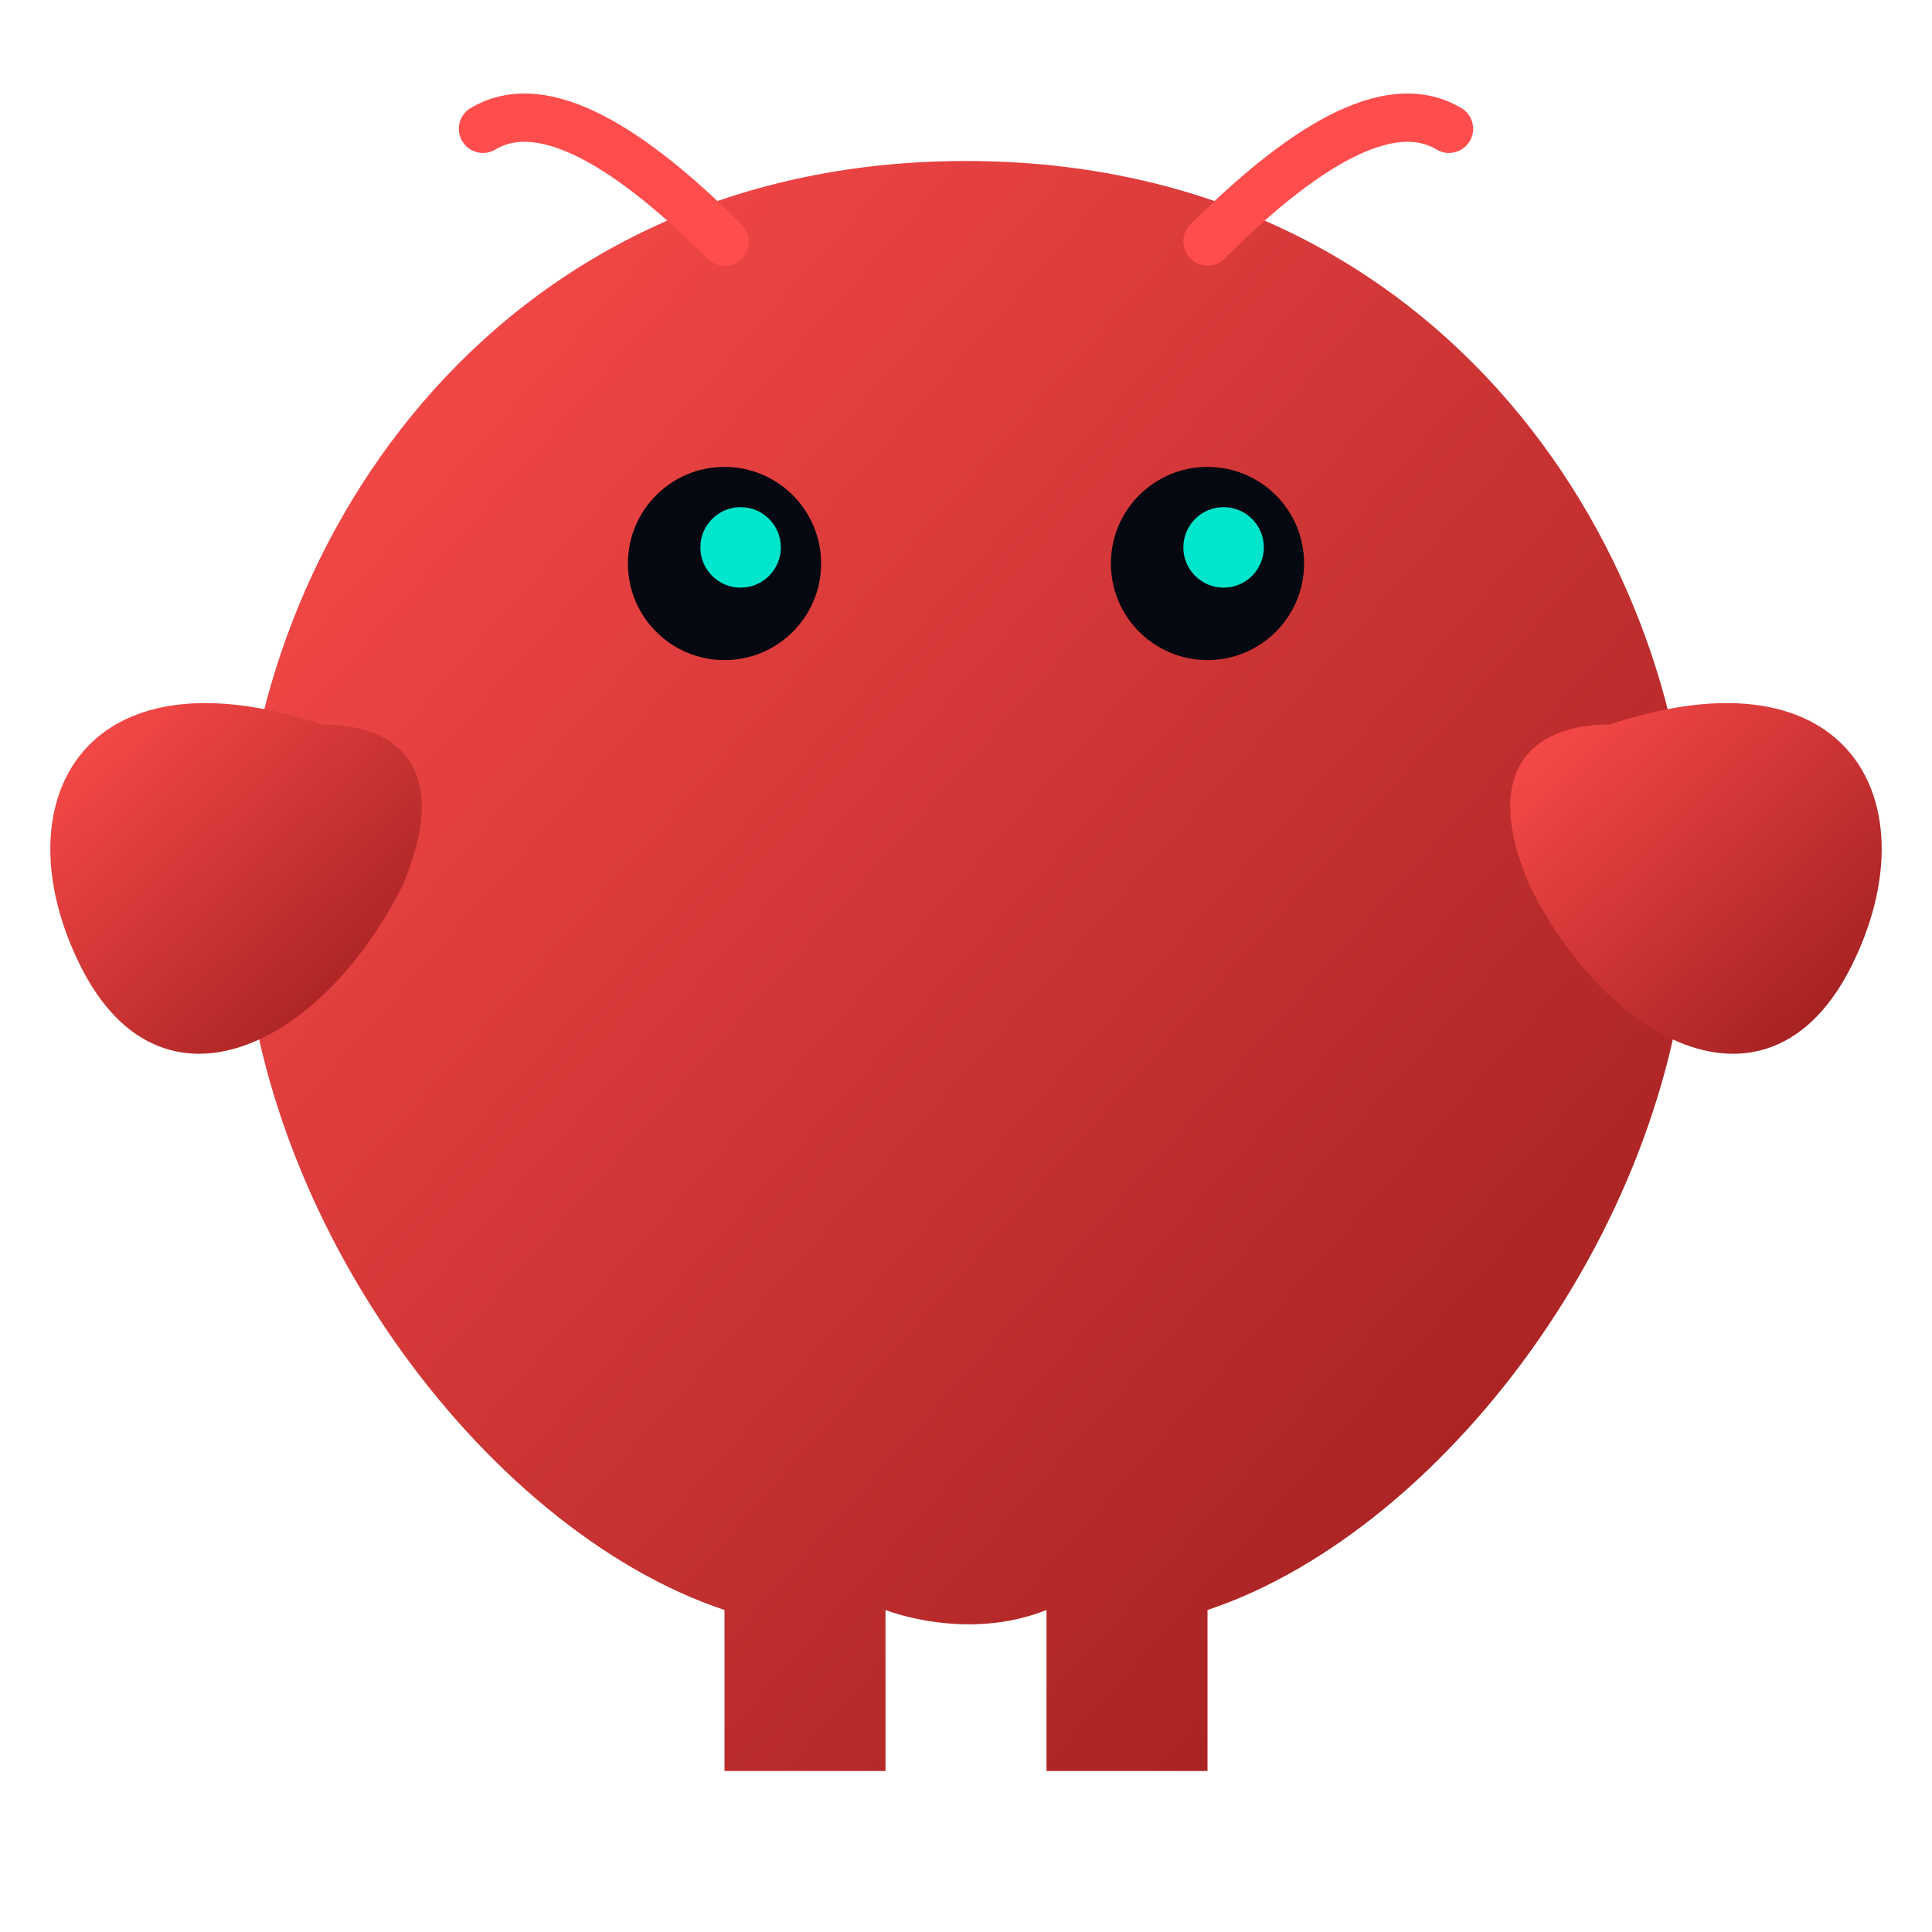
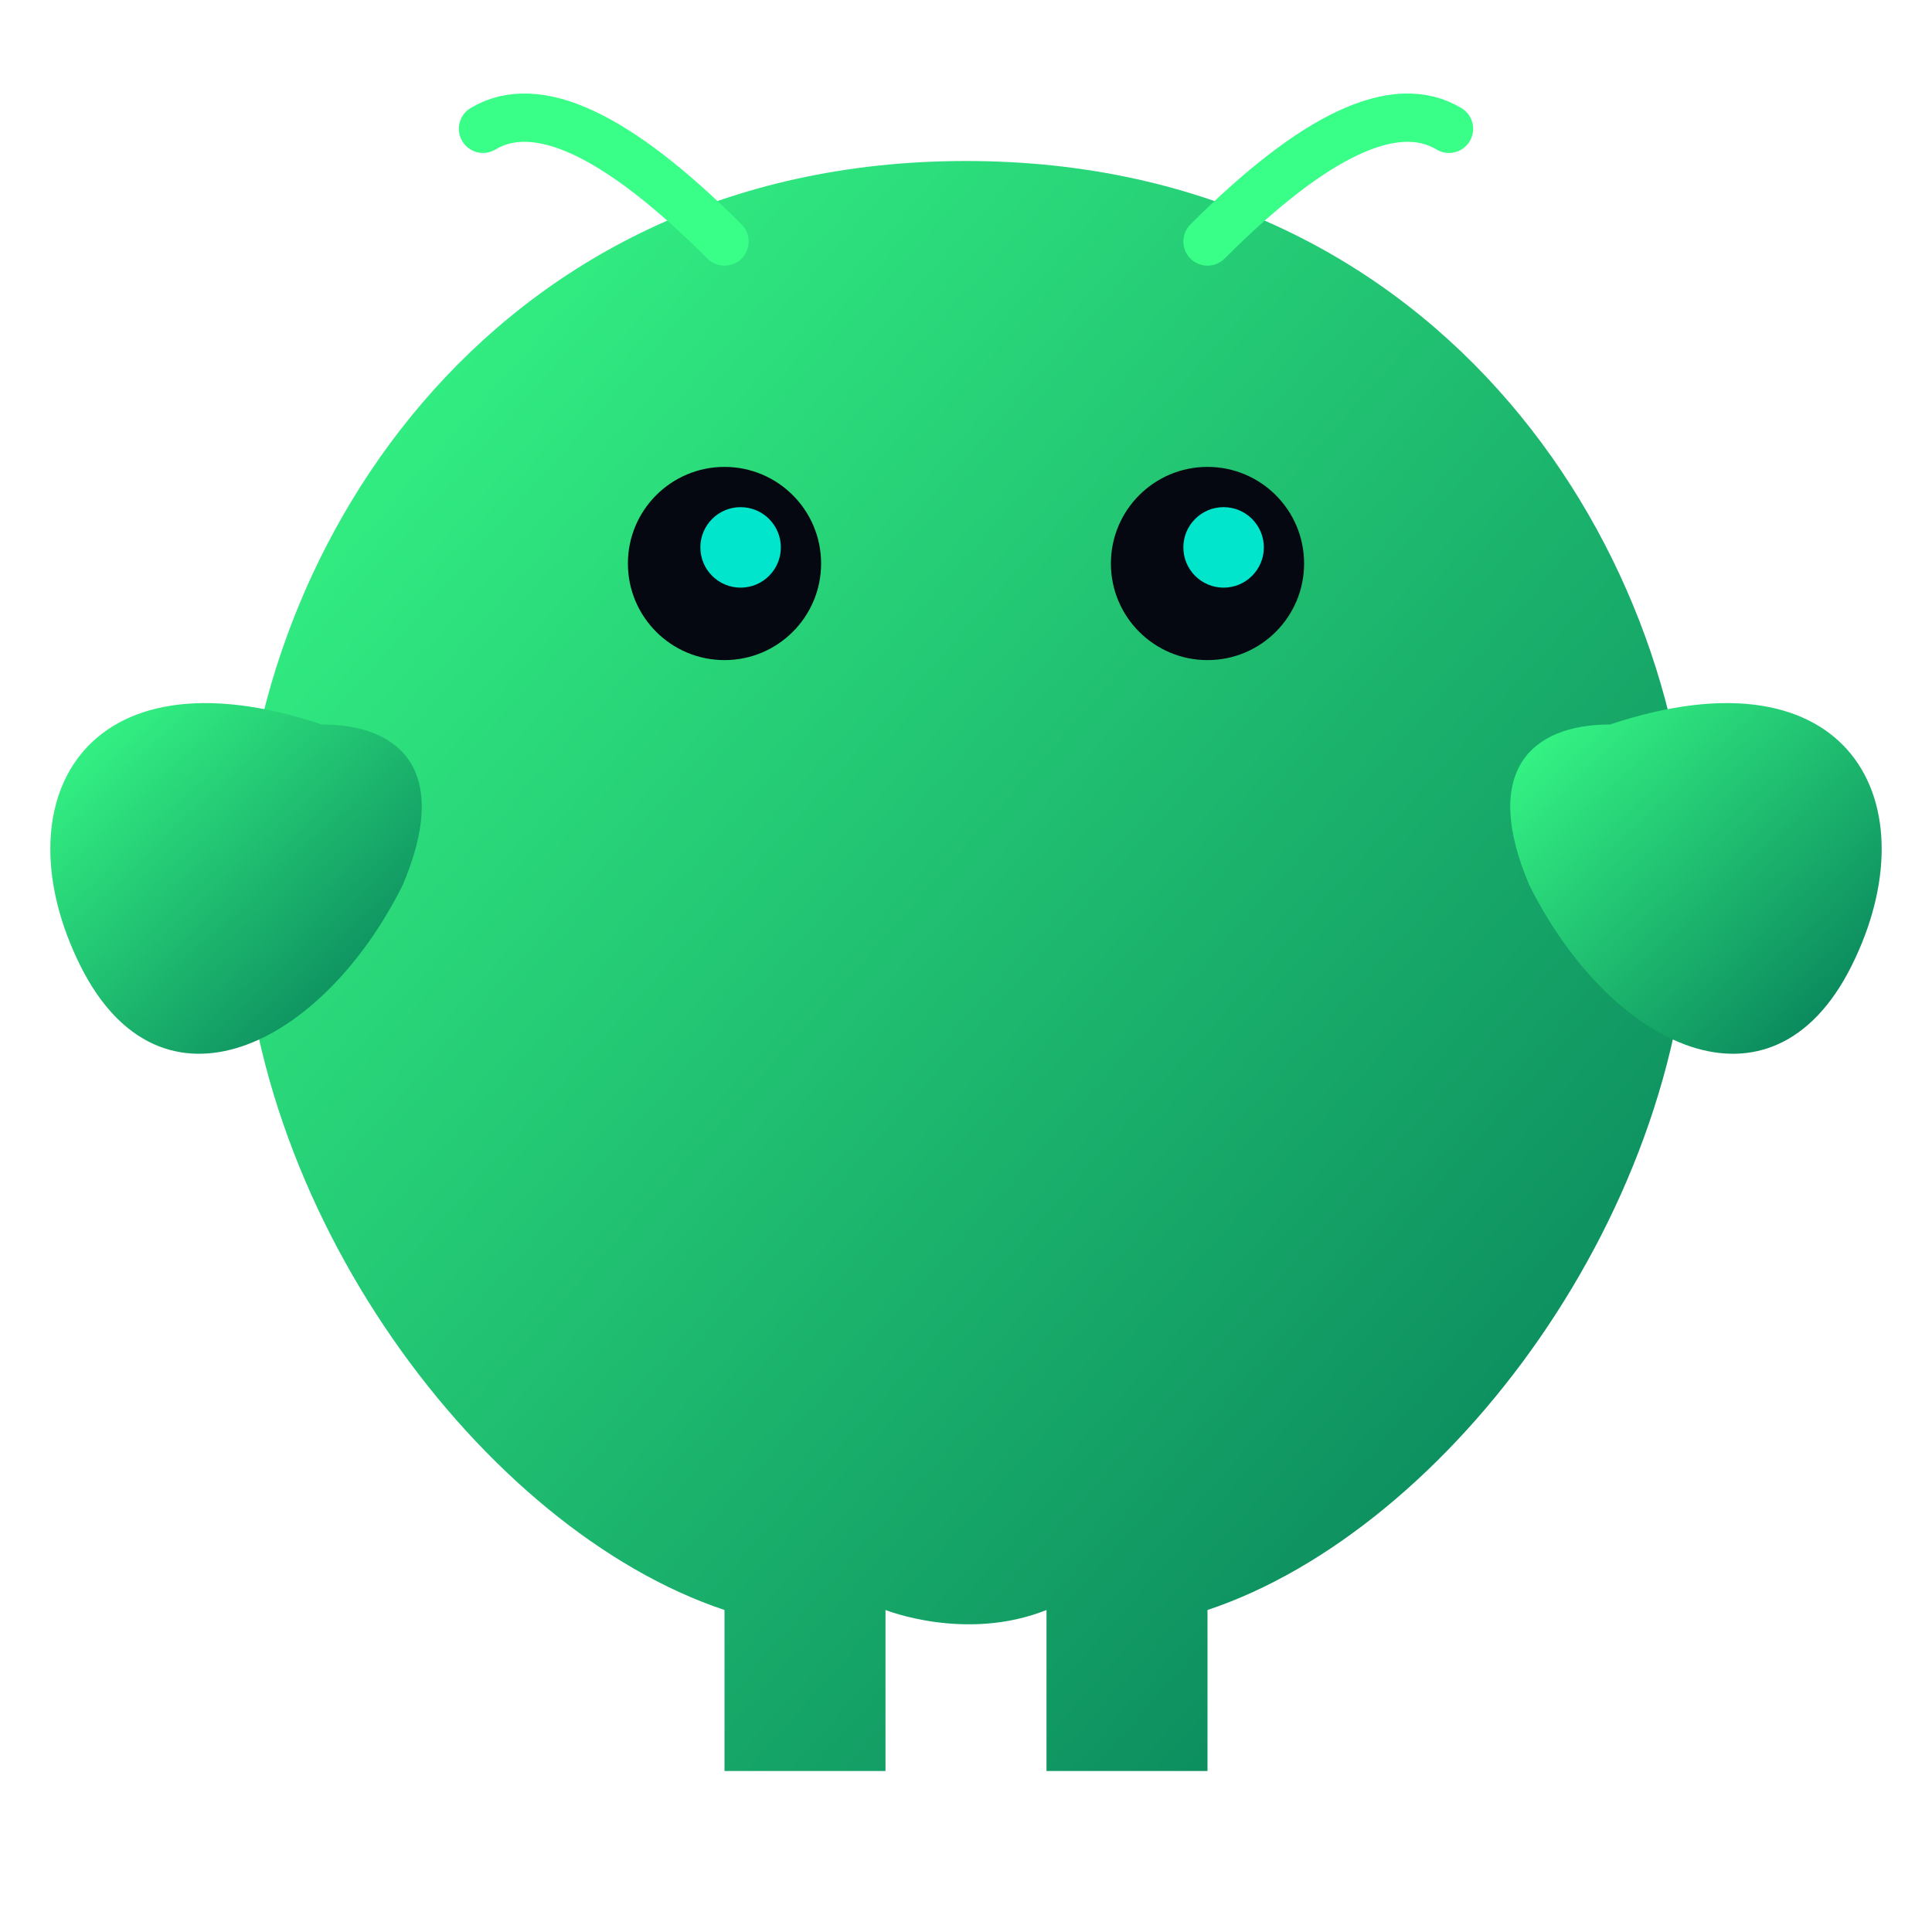
<svg xmlns="http://www.w3.org/2000/svg" viewBox="0 0 120 120" fill="none">
  <defs>
    <linearGradient id="lobster-gradient" x1="0%" y1="0%" x2="100%" y2="100%">
-       <stop offset="0%" stop-color="#ff4d4d" />
-       <stop offset="100%" stop-color="#991b1b" />
+       <stop offset="0%" stop-color="#39ff88" />
+       <stop offset="100%" stop-color="#047857" />
    </linearGradient>
  </defs>
  <path d="M60 10 C30 10 15 35 15 55 C15 75 30 95 45 100 L45 110 L55 110 L55 100 C55 100 60 102 65 100 L65 110 L75 110 L75 100 C90 95 105 75 105 55 C105 35 90 10 60 10Z" fill="url(#lobster-gradient)" />
  <path d="M20 45 C5 40 0 50 5 60 C10 70 20 65 25 55 C28 48 25 45 20 45Z" fill="url(#lobster-gradient)" />
  <path d="M100 45 C115 40 120 50 115 60 C110 70 100 65 95 55 C92 48 95 45 100 45Z" fill="url(#lobster-gradient)" />
-   <path d="M45 15 Q35 5 30 8" stroke="#ff4d4d" stroke-width="3" stroke-linecap="round" />
-   <path d="M75 15 Q85 5 90 8" stroke="#ff4d4d" stroke-width="3" stroke-linecap="round" />
+   <path d="M45 15 Q35 5 30 8" stroke="#39ff88" stroke-width="3" stroke-linecap="round" />
+   <path d="M75 15 Q85 5 90 8" stroke="#39ff88" stroke-width="3" stroke-linecap="round" />
  <circle cx="45" cy="35" r="6" fill="#050810" />
  <circle cx="75" cy="35" r="6" fill="#050810" />
  <circle cx="46" cy="34" r="2.5" fill="#00e5cc" />
  <circle cx="76" cy="34" r="2.5" fill="#00e5cc" />
</svg>
